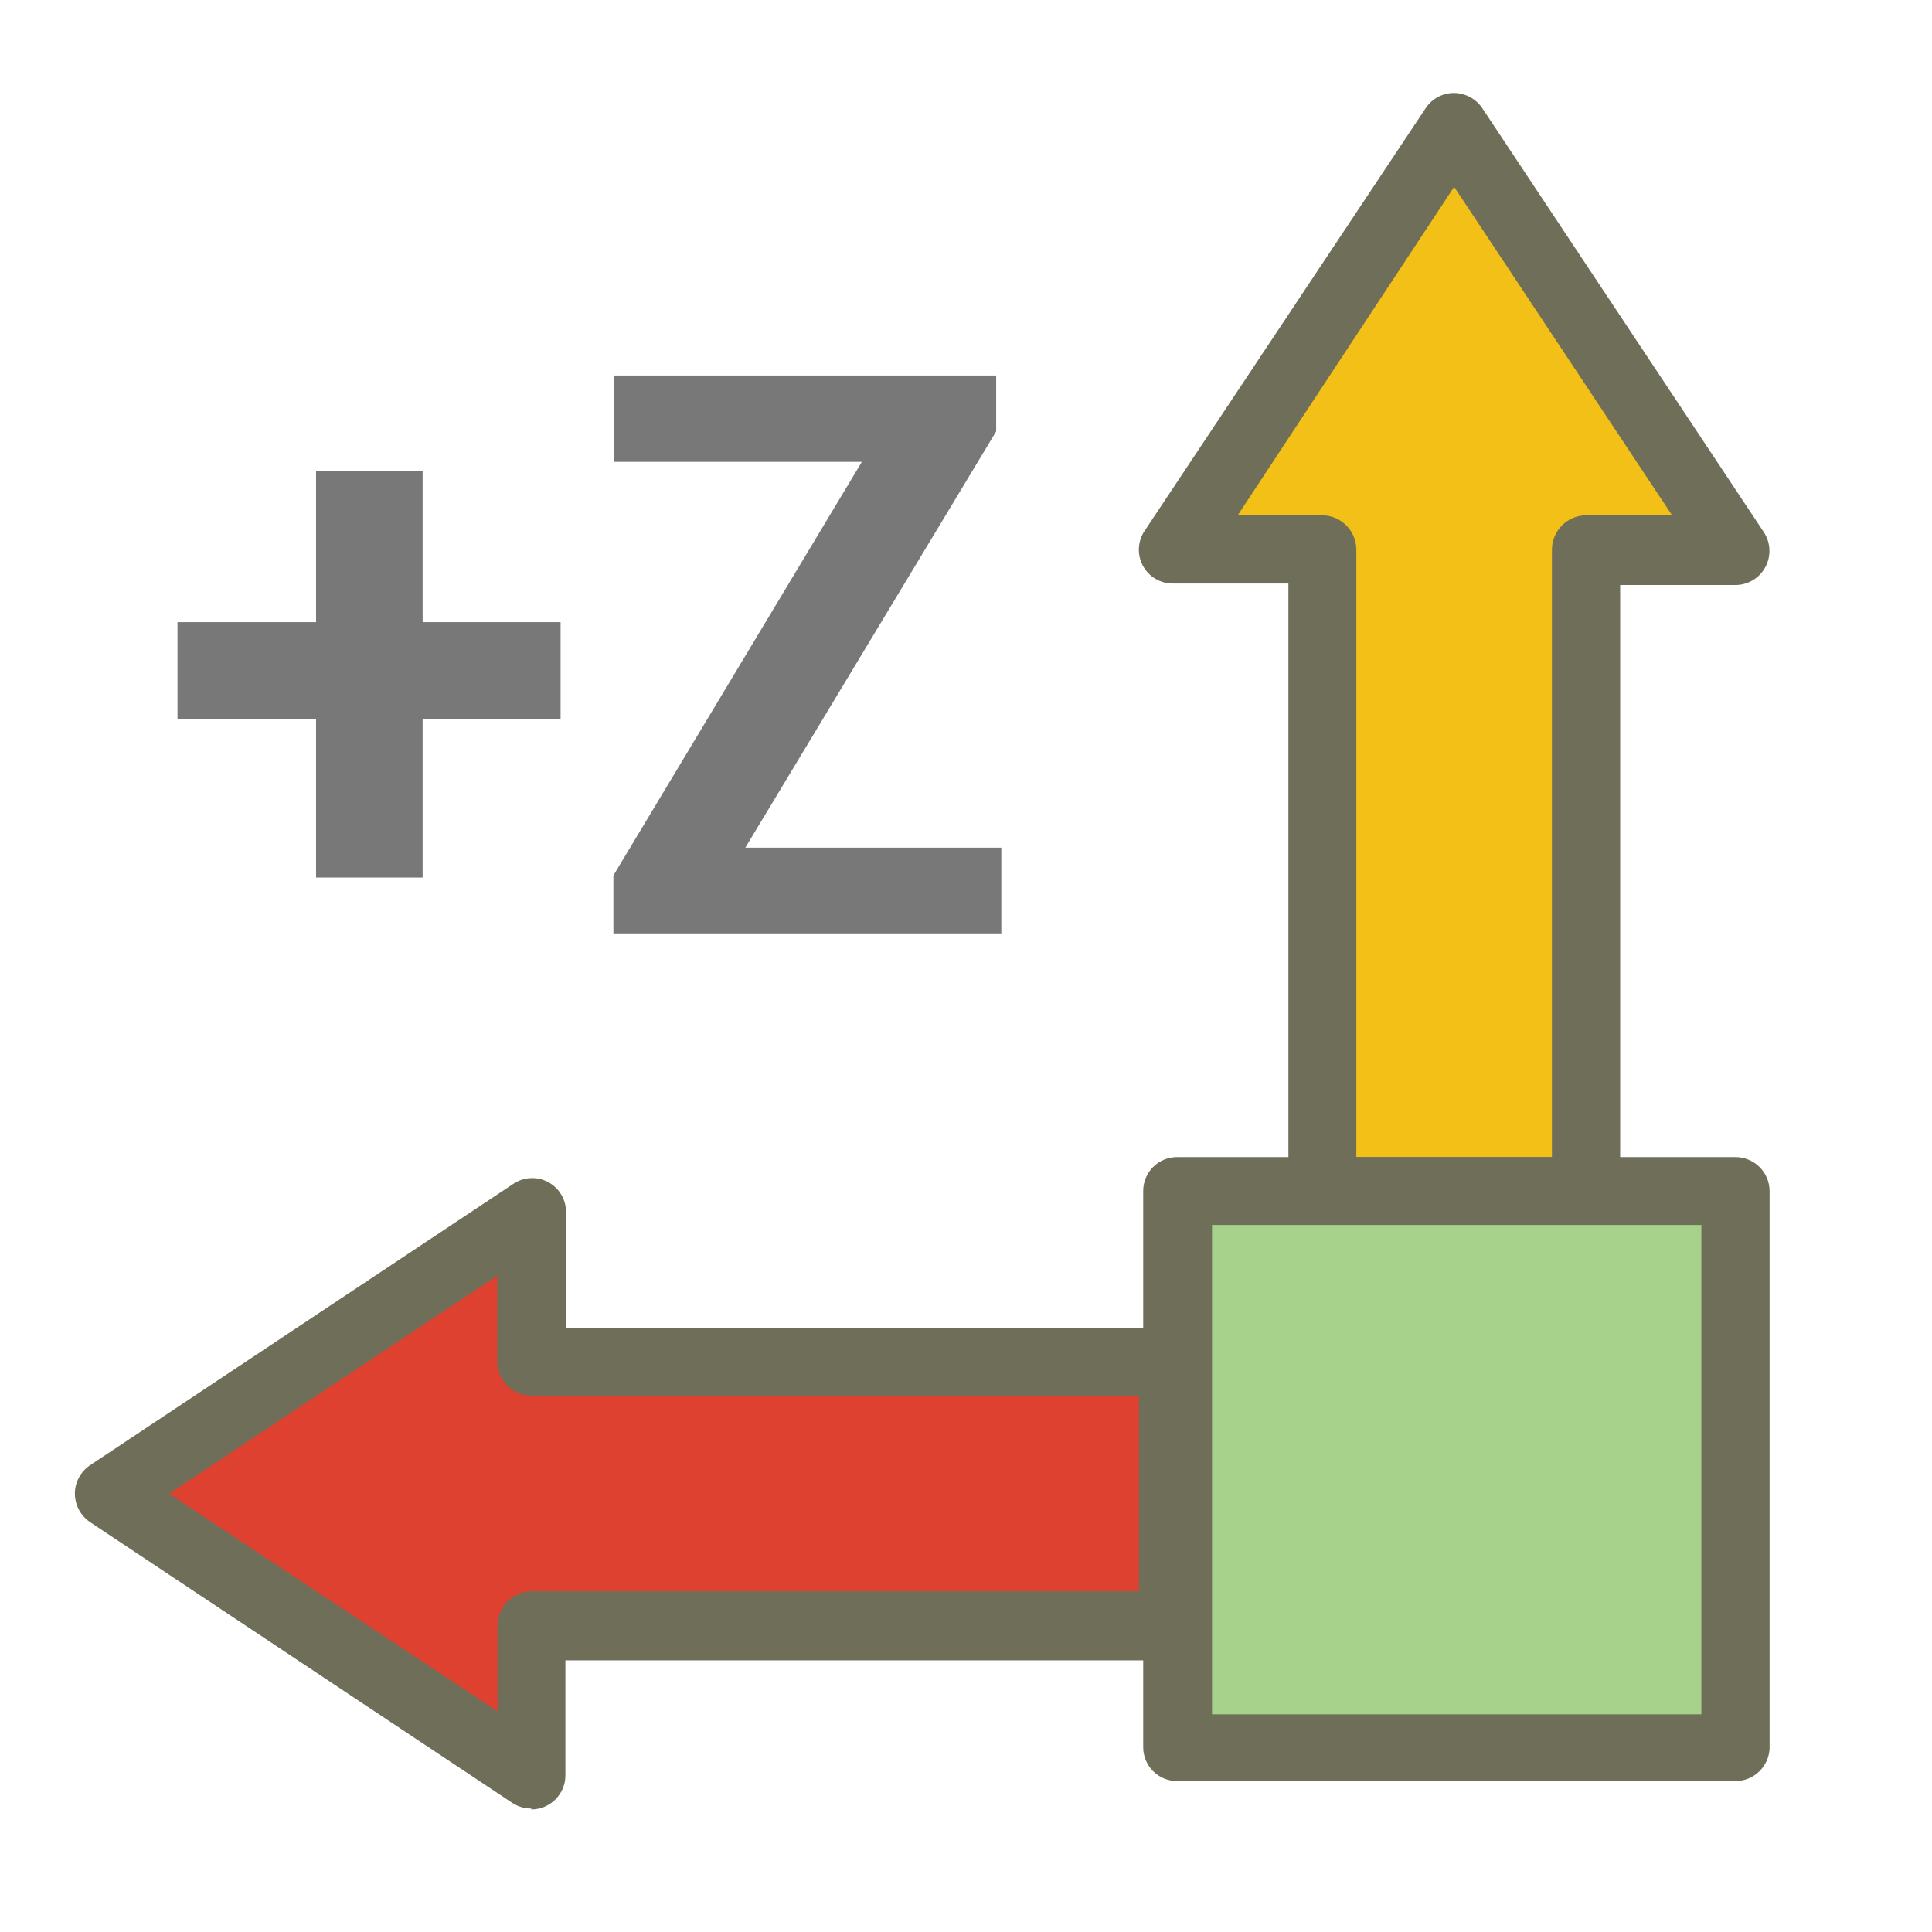
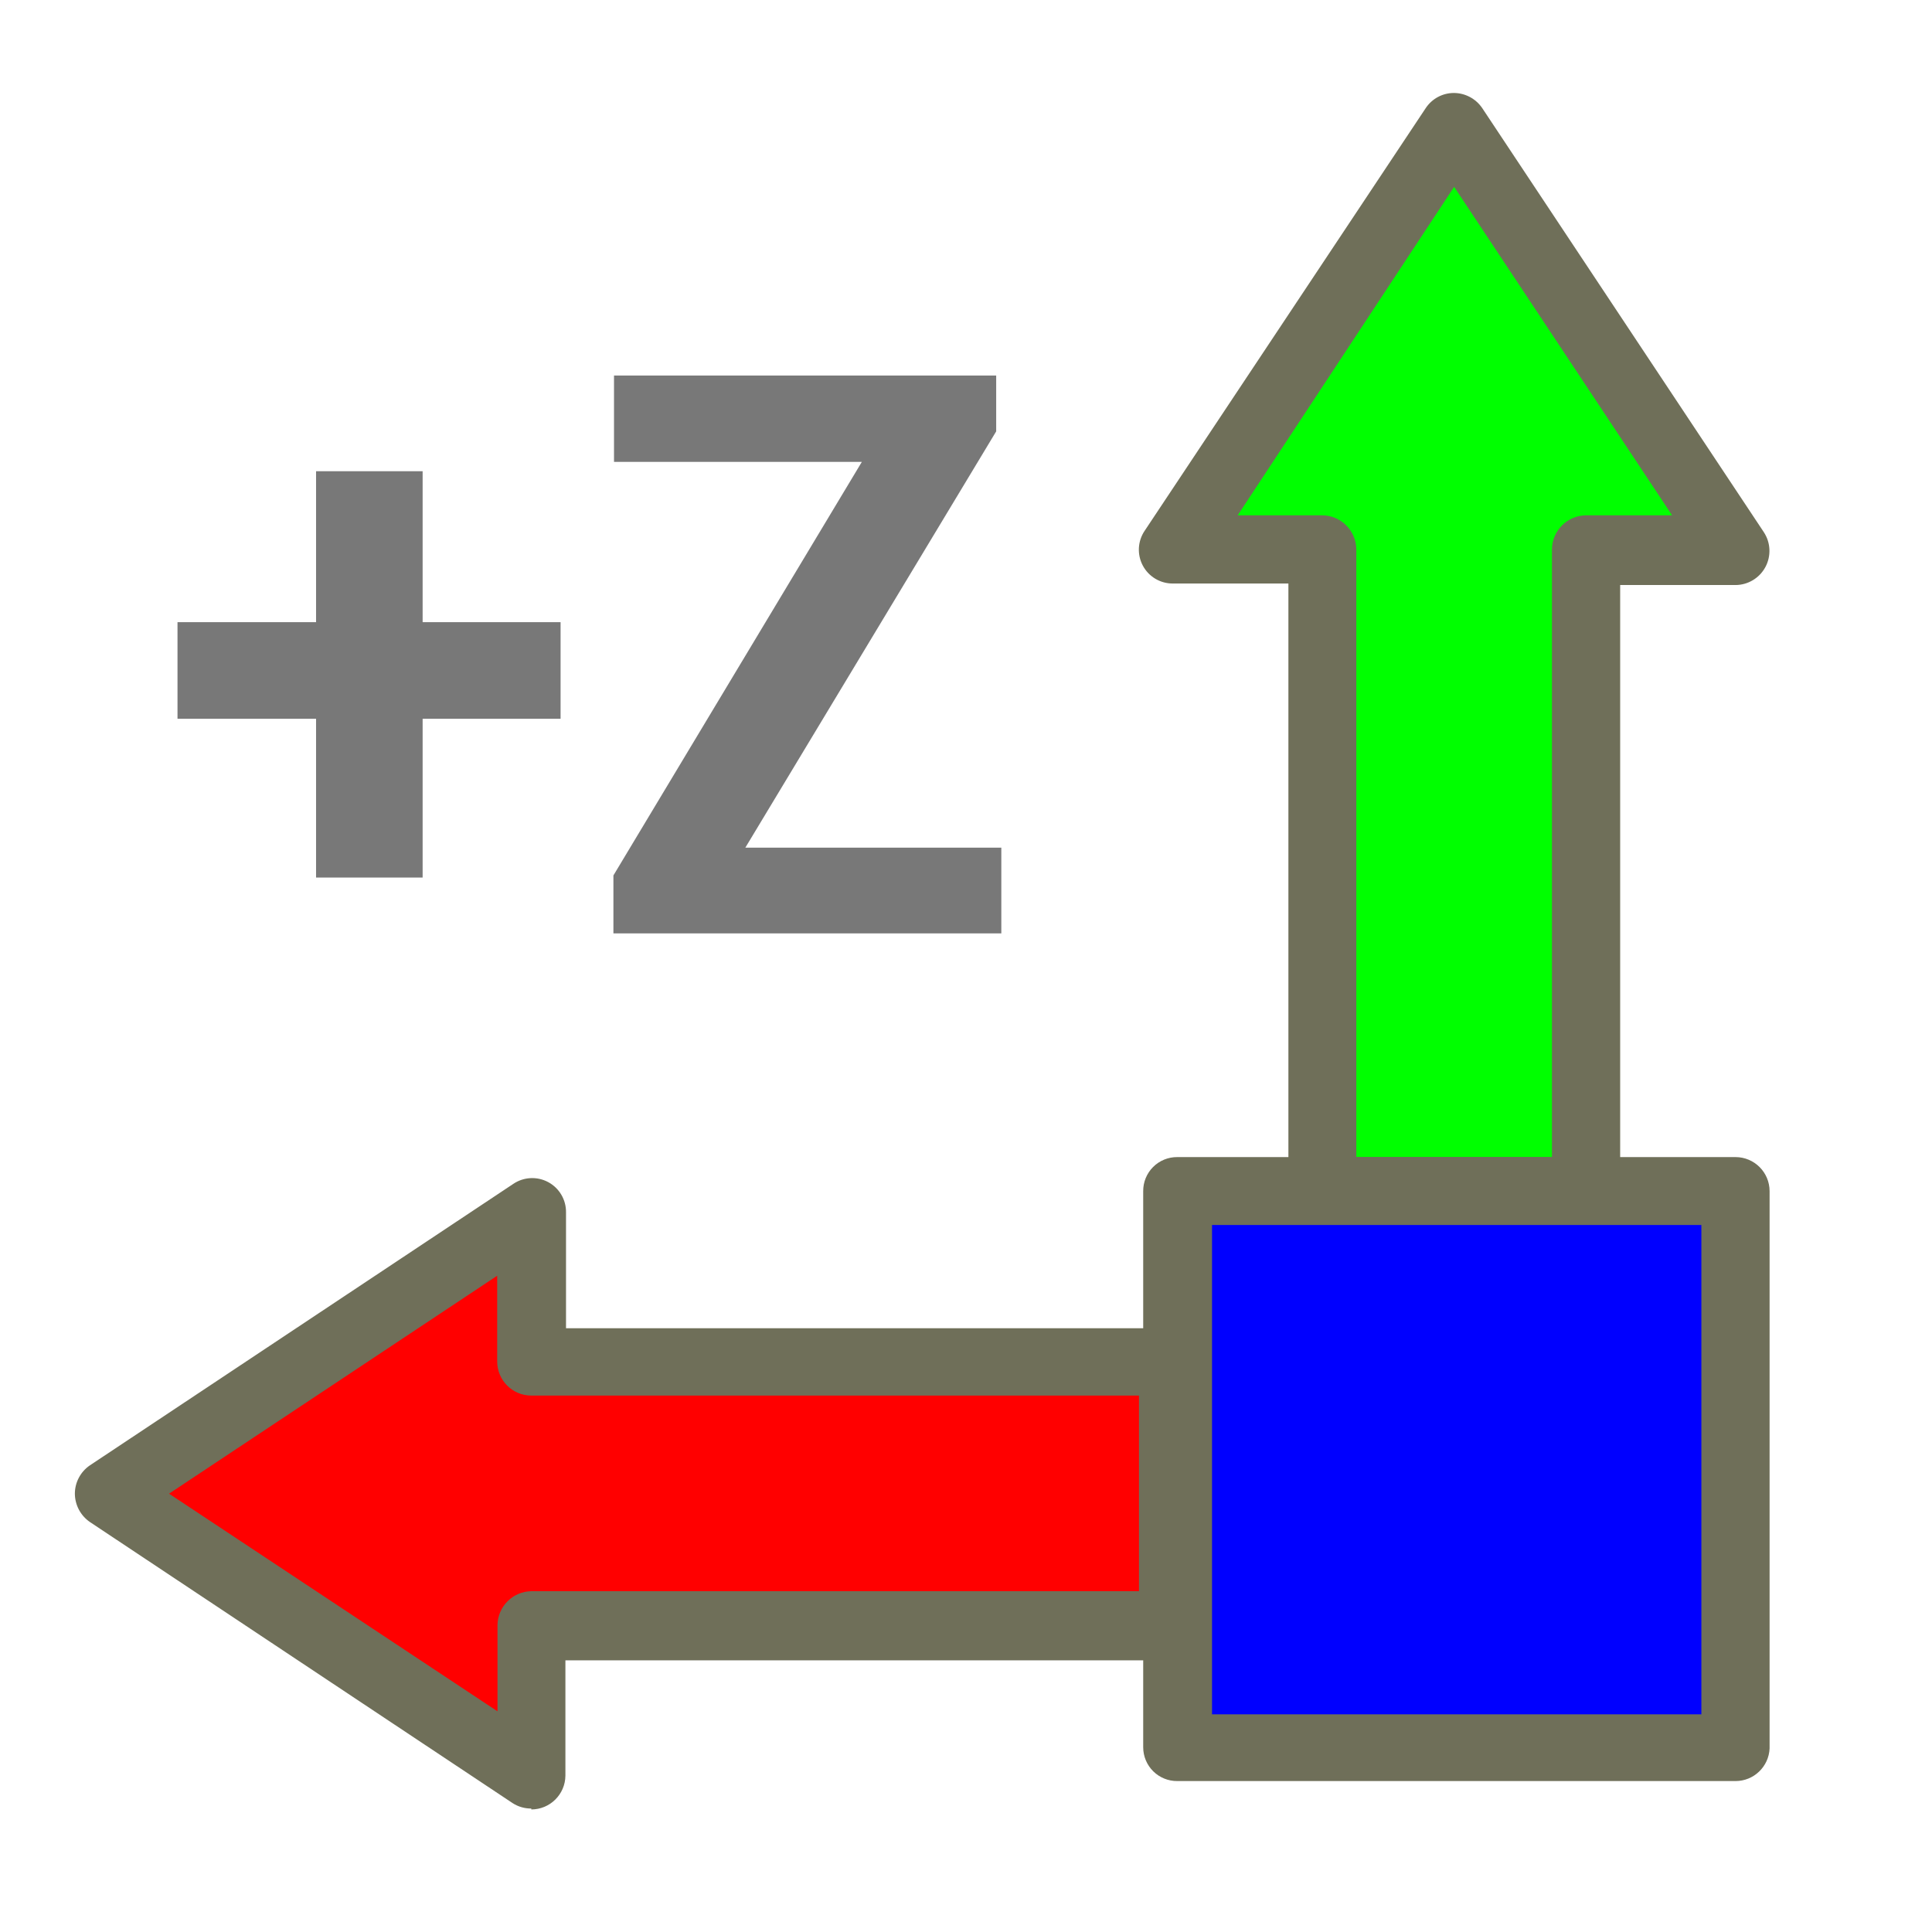
- <svg xmlns="http://www.w3.org/2000/svg" id="Layer_1" data-name="Layer 1" viewBox="0 0 64 64">
-   <path d="M38.85,18.2l9.31-14L57.49,18.2h-5V39.46H43.8V18.2Z" style="fill:#f3c017" />
-   <path d="M52.54,40.58H43.8a1.12,1.12,0,0,1-1.12-1.12V19.33H38.85a1.12,1.12,0,0,1-.93-1.75l9.31-14a1.12,1.12,0,0,1,.93-.5h0a1.14,1.14,0,0,1,.94.5l9.33,14.05a1.13,1.13,0,0,1-.94,1.75H53.67V39.46A1.13,1.13,0,0,1,52.54,40.58Zm-7.61-2.25h6.48V18.2a1.14,1.14,0,0,1,1.13-1.13h2.85L48.17,6.19,41,17.07H43.8a1.14,1.14,0,0,1,1.13,1.13Z" style="fill:#6f6f59" />
-   <path d="M17.6,58.79l-14-9.31L17.6,40.16V45.1H38.85v8.74H17.6Z" style="fill:#de4130" />
-   <path d="M17.6,59.91a1.12,1.12,0,0,1-.62-.18l-14-9.31a1.15,1.15,0,0,1-.5-.94,1.14,1.14,0,0,1,.5-.94L17,39.22a1.12,1.12,0,0,1,1.75.94V44H38.85A1.12,1.12,0,0,1,40,45.1v8.74A1.13,1.13,0,0,1,38.85,55H18.73v3.82a1.13,1.13,0,0,1-1.13,1.12Zm-12-10.43,10.88,7.21V53.84a1.14,1.14,0,0,1,1.13-1.13H37.73V46.23H17.6a1.13,1.13,0,0,1-1.13-1.13V42.26Z" style="fill:#6f6f59" />
-   <rect x="39.03" y="39.46" width="18.46" height="18.46" transform="translate(96.52 97.37) rotate(-180)" style="fill:#a7d28c" />
-   <path d="M57.49,59H39a1.12,1.12,0,0,1-1.13-1.12V39.46A1.12,1.12,0,0,1,39,38.33H57.49a1.13,1.13,0,0,1,1.13,1.13V57.92A1.13,1.13,0,0,1,57.49,59ZM40.15,56.79H56.36V40.58H40.15Z" style="fill:#6f6f59" />
-   <path d="M14,20.61h4.57v3.2H14v5.26H10.47V23.81H5.88v-3.2h4.59v-5H14Z" style="fill:#787878" />
-   <path d="M24.69,28.08h8.48v2.84H20.32V29L28.55,15.3H20.34V12.44H33v1.85Z" style="fill:#787878" />
+ <svg xmlns="http://www.w3.org/2000/svg" width="64" height="64" data-name="Layer 1">
+   <g>
+     <path id="svg_1" fill="#00ff00" d="m38.85,18.2l9.31,-14l9.33,14l-5,0l0,21.26l-8.69,0l0,-21.26l-4.95,0z" />
+     <path id="svg_2" fill="#6f6f59" d="m52.54,40.58l-8.74,0a1.12,1.12 0 0 1 -1.12,-1.12l0,-20.13l-3.83,0a1.12,1.12 0 0 1 -0.93,-1.75l9.31,-14a1.12,1.12 0 0 1 0.93,-0.5l0,0a1.14,1.14 0 0 1 0.94,0.5l9.33,14.05a1.13,1.13 0 0 1 -0.94,1.75l-3.82,0l0,20.08a1.13,1.13 0 0 1 -1.13,1.12zm-7.61,-2.25l6.48,0l0,-20.13a1.14,1.14 0 0 1 1.13,-1.13l2.85,0l-7.22,-10.88l-7.17,10.88l2.8,0a1.14,1.14 0 0 1 1.13,1.13l0,20.13z" />
+     <path id="svg_3" fill="#ff0000" d="m17.6,58.79l-14,-9.31l14,-9.32l0,4.94l21.25,0l0,8.74l-21.25,0l0,4.95z" />
+     <path id="svg_4" fill="#6f6f59" d="m17.6,59.91a1.12,1.12 0 0 1 -0.62,-0.18l-14,-9.31a1.15,1.15 0 0 1 -0.5,-0.94a1.14,1.14 0 0 1 0.5,-0.94l14.02,-9.32a1.12,1.12 0 0 1 1.75,0.94l0,3.84l20.1,0a1.12,1.12 0 0 1 1.15,1.1l0,8.74a1.13,1.13 0 0 1 -1.15,1.16l-20.12,0l0,3.82a1.13,1.13 0 0 1 -1.13,1.12l0,-0.03zm-12,-10.43l10.88,7.21l0,-2.85a1.14,1.14 0 0 1 1.13,-1.13l20.12,0l0,-6.48l-20.13,0a1.13,1.13 0 0 1 -1.13,-1.13l0,-2.84l-10.87,7.22z" />
+     <rect transform="rotate(-180 48.23 49.23)" id="svg_5" fill="#0000ff" height="18.46" width="18.46" y="40" x="39" />
+     <path id="svg_6" fill="#6f6f59" d="m57.49,59l-18.49,0a1.12,1.12 0 0 1 -1.13,-1.12l0,-18.42a1.12,1.12 0 0 1 1.13,-1.13l18.49,0a1.13,1.13 0 0 1 1.13,1.13l0,18.46a1.13,1.13 0 0 1 -1.13,1.08zm-17.34,-2.21l16.21,0l0,-16.21l-16.21,0l0,16.21z" />
+     <path id="svg_7" fill="#787878" d="m14,20.61l4.57,0l0,3.2l-4.57,0l0,5.26l-3.53,0l0,-5.26l-4.59,0l0,-3.2l4.59,0l0,-5l3.53,0l0,5z" />
+     <path id="svg_8" fill="#787878" d="m24.69,28.08l8.48,0l0,2.84l-12.85,0l0,-1.92l8.23,-13.7l-8.21,0l0,-2.86l12.66,0l0,1.85l-8.31,13.79z" />
+   </g>
</svg>
